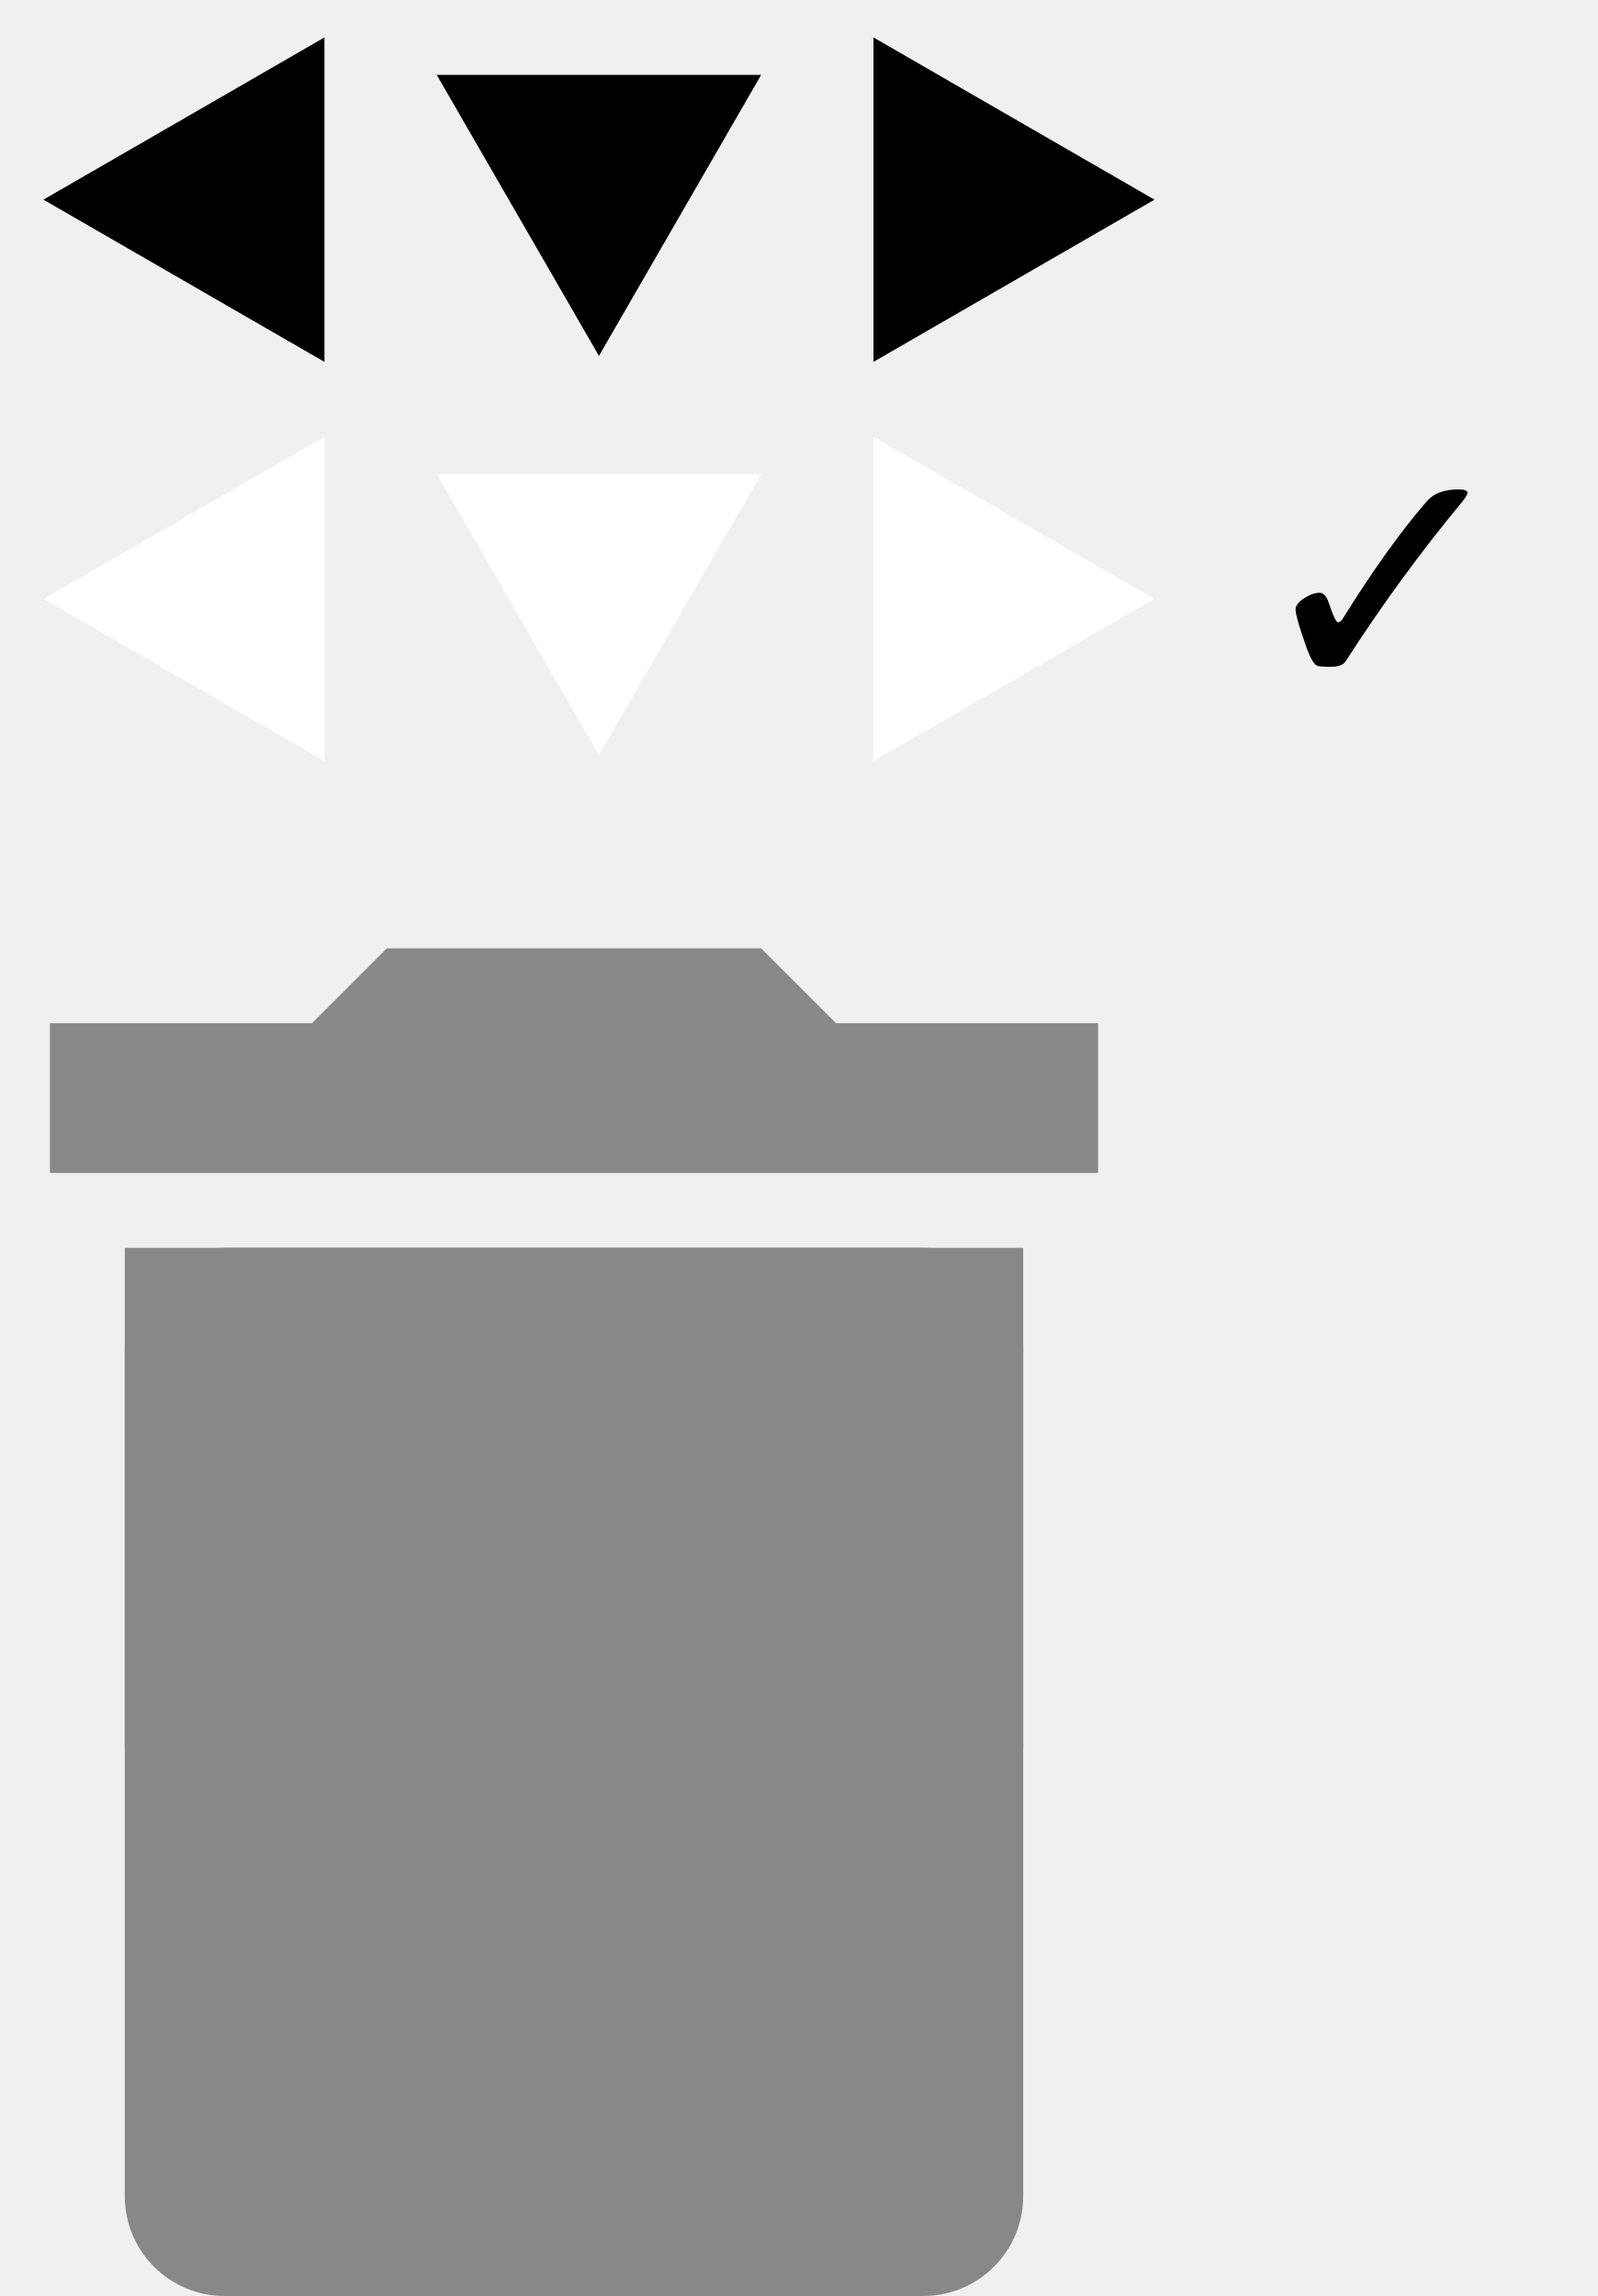
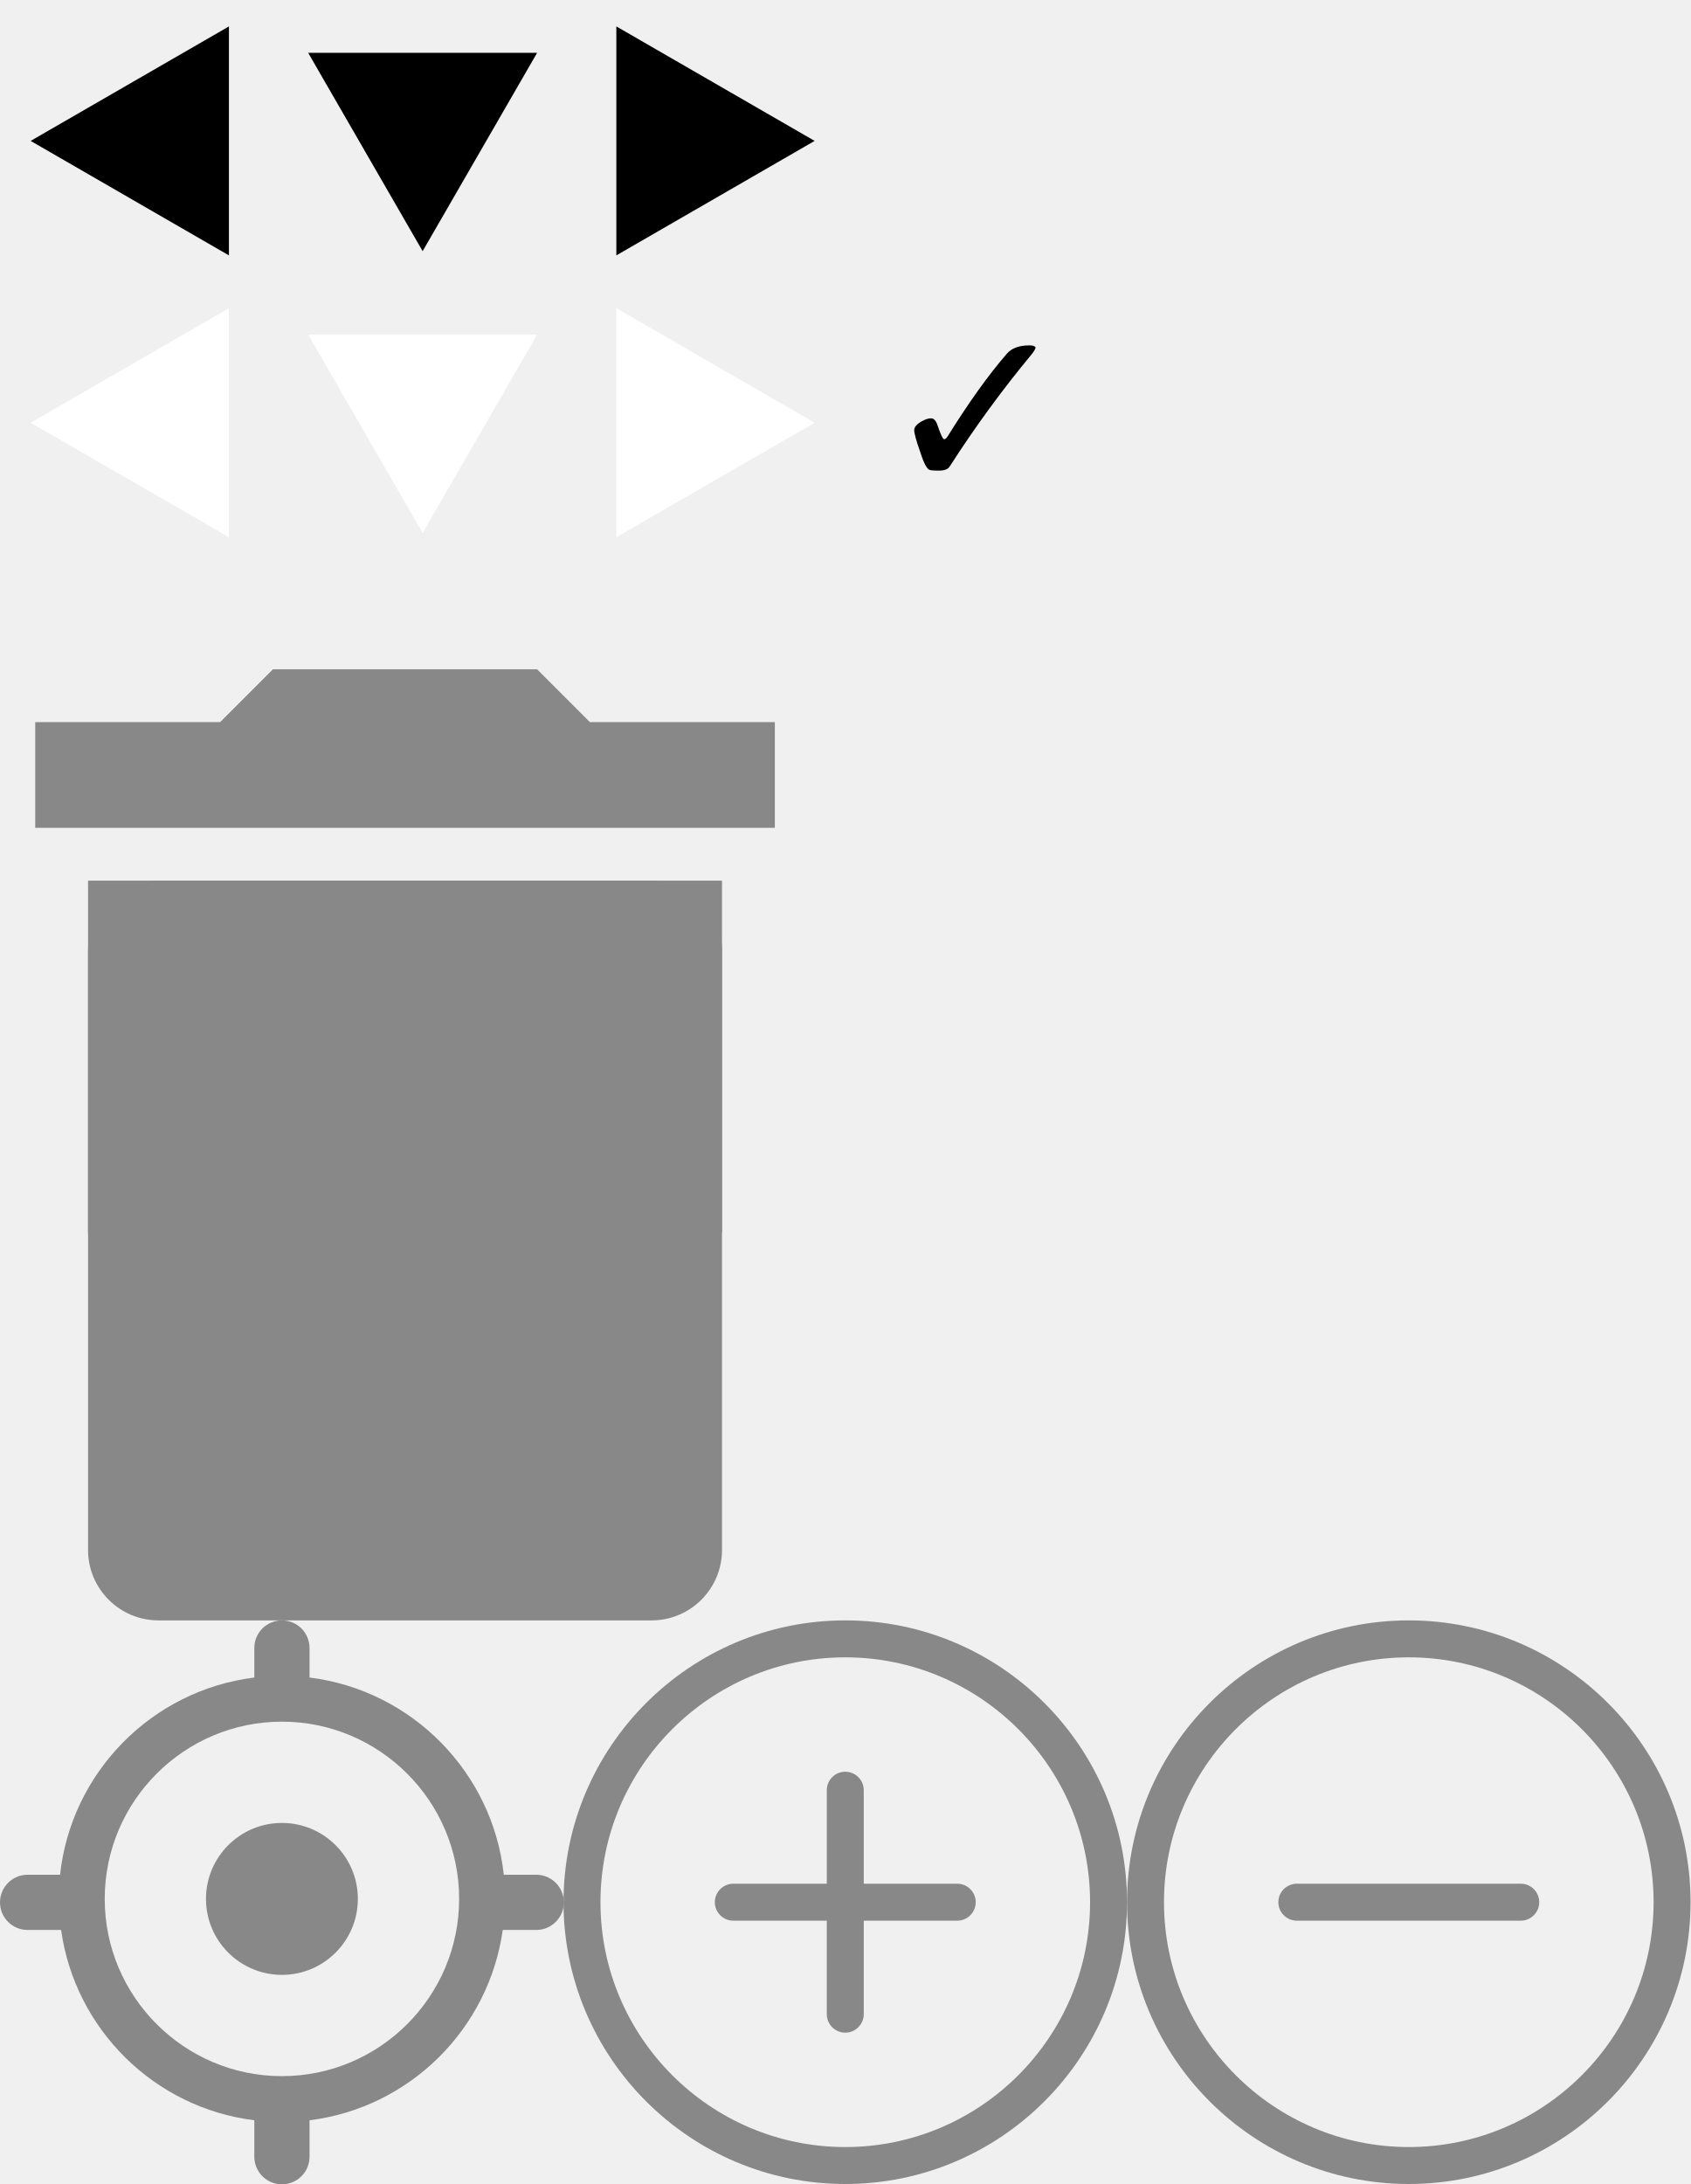
- <svg xmlns="http://www.w3.org/2000/svg" version="1.1" width="64px" height="92px">
+ <svg xmlns="http://www.w3.org/2000/svg" version="1.1" width="96px" height="124px">
  <style type="text/css">
#background {
  fill: none;
}
.arrows {
  fill: #000;
  stroke: none;
}
.selected .arrows {
  fill: #fff;
}
.checkmark {
  fill: #000;
  font-family: sans-serif;
  font-size: 10pt;
  text-anchor: middle;
}
.trash {
  fill: #888;
}
  </style>
  <rect id="background" width="64" height="92" x="0" y="0" />
  <g>
    <path class="arrows" d="M 13,1.5 13,14.5 1.74,8 z" />
    <path class="arrows" d="M 17.5,3 30.5,3 24,14.26 z" />
    <path class="arrows" d="M 35,1.5 35,14.5 46.26,8 z" />
  </g>
  <g class="selected" transform="translate(0, 16)">
    <path class="arrows" d="M 13,1.5 13,14.5 1.74,8 z" />
    <path class="arrows" d="M 17.5,3 30.5,3 24,14.26 z" />
    <path class="arrows" d="M 35,1.5 35,14.5 46.26,8 z" />
  </g>
  <text class="checkmark" x="55.5" y="28">✓</text>
  <g class="trash">
    <path d="M 2,41 v 6 h 42 v -6 h -10.5 l -3,-3 h -15 l -3,3 z" />
    <rect width="36" height="20" x="5" y="50" />
    <rect width="36" height="42" x="5" y="50" rx="4" ry="4" />
  </g>
+   <g transform="translate(0, 92)">
+     <g transform="scale(0.065)">
+       <path fill="#888" d="M468.467,222.168h-28.329c-9.712-89.679-80.46-161.18-169.71-172.258V24.135c0-13.338-10.791-24.134-24.134-24.134           c-13.311,0-24.117,10.796-24.117,24.134V49.91C132.924,60.988,62.177,132.488,52.482,222.168H24.153           C10.806,222.168,0,232.964,0,246.286c0,13.336,10.806,24.132,24.153,24.132h29.228c12.192,86.816,81.551,155.4,168.797,166.229           v31.804c0,13.336,10.806,24.135,24.117,24.135c13.343,0,24.134-10.799,24.134-24.135v-31.804           c87.228-10.829,156.607-79.413,168.775-166.229h29.264c13.33,0,24.122-10.796,24.122-24.132           C492.589,232.964,481.797,222.168,468.467,222.168z M246.294,398.093c-85.345,0-154.804-69.453-154.804-154.813           c0-85.363,69.459-154.813,154.804-154.813c85.376,0,154.823,69.45,154.823,154.813           C401.117,328.639,331.671,398.093,246.294,398.093z" />
+       <path fill="#888" d="M246.294,176.93c-36.628,0-66.34,29.704-66.34,66.349c0,36.635,29.711,66.349,66.34,66.349           c36.66,0,66.34-29.713,66.34-66.349C312.634,206.635,282.955,176.93,246.294,176.93z" />
+     </g>
+   </g>
+   <g transform="translate(32, 92)">
+     <g transform="scale(0.08)">
+       <path fill="#888" d="M199.995,0C89.716,0,0,89.72,0,200c0,110.279,89.716,200,199.995,200C310.277,400,400,310.279,400,200           C400,89.72,310.277,0,199.995,0z M199.995,373.77C104.182,373.77,26.23,295.816,26.23,200c0-95.817,77.951-173.77,173.765-173.77           c95.817,0,173.772,77.953,173.772,173.77C373.769,295.816,295.812,373.77,199.995,373.77z" />
+       <path fill="#888" d="M279.478,186.884h-66.363V120.52c0-7.243-5.872-13.115-13.115-13.115s-13.115,5.873-13.115,13.115v66.368h-66.361           c-7.242,0-13.115,5.873-13.115,13.115c0,7.243,5.873,13.115,13.115,13.115h66.358v66.362c0,7.242,5.872,13.114,13.115,13.114           c7.242,0,13.115-5.872,13.115-13.114v-66.365h66.367c7.241,0,13.114-5.873,13.114-13.115           C292.593,192.757,286.72,186.884,279.478,186.884z" />
+     </g>
+   </g>
+   <g transform="translate(64, 92)">
+     <g transform="scale(0.08)">
+       <path fill="#888" d="M199.991,0C89.715,0,0.002,89.72,0.002,200c0,110.279,89.713,200,199.989,200c110.281,0,200.007-89.721,200.007-200           C399.998,89.72,310.272,0,199.991,0z M199.991,373.77c-95.81,0-173.759-77.953-173.759-173.77           c0-95.817,77.949-173.77,173.759-173.77c95.821,0,173.775,77.953,173.775,173.77C373.768,295.816,295.812,373.77,199.991,373.77z" />
+       <path fill="#888" d="M279.476,186.884l-158.958,0.003c-7.242,0-13.115,5.873-13.115,13.115c0,7.243,5.873,13.116,13.115,13.116l158.958-0.005           c7.243,0,13.115-5.872,13.115-13.114S286.719,186.884,279.476,186.884z" />
+     </g>
+   </g>
</svg>
